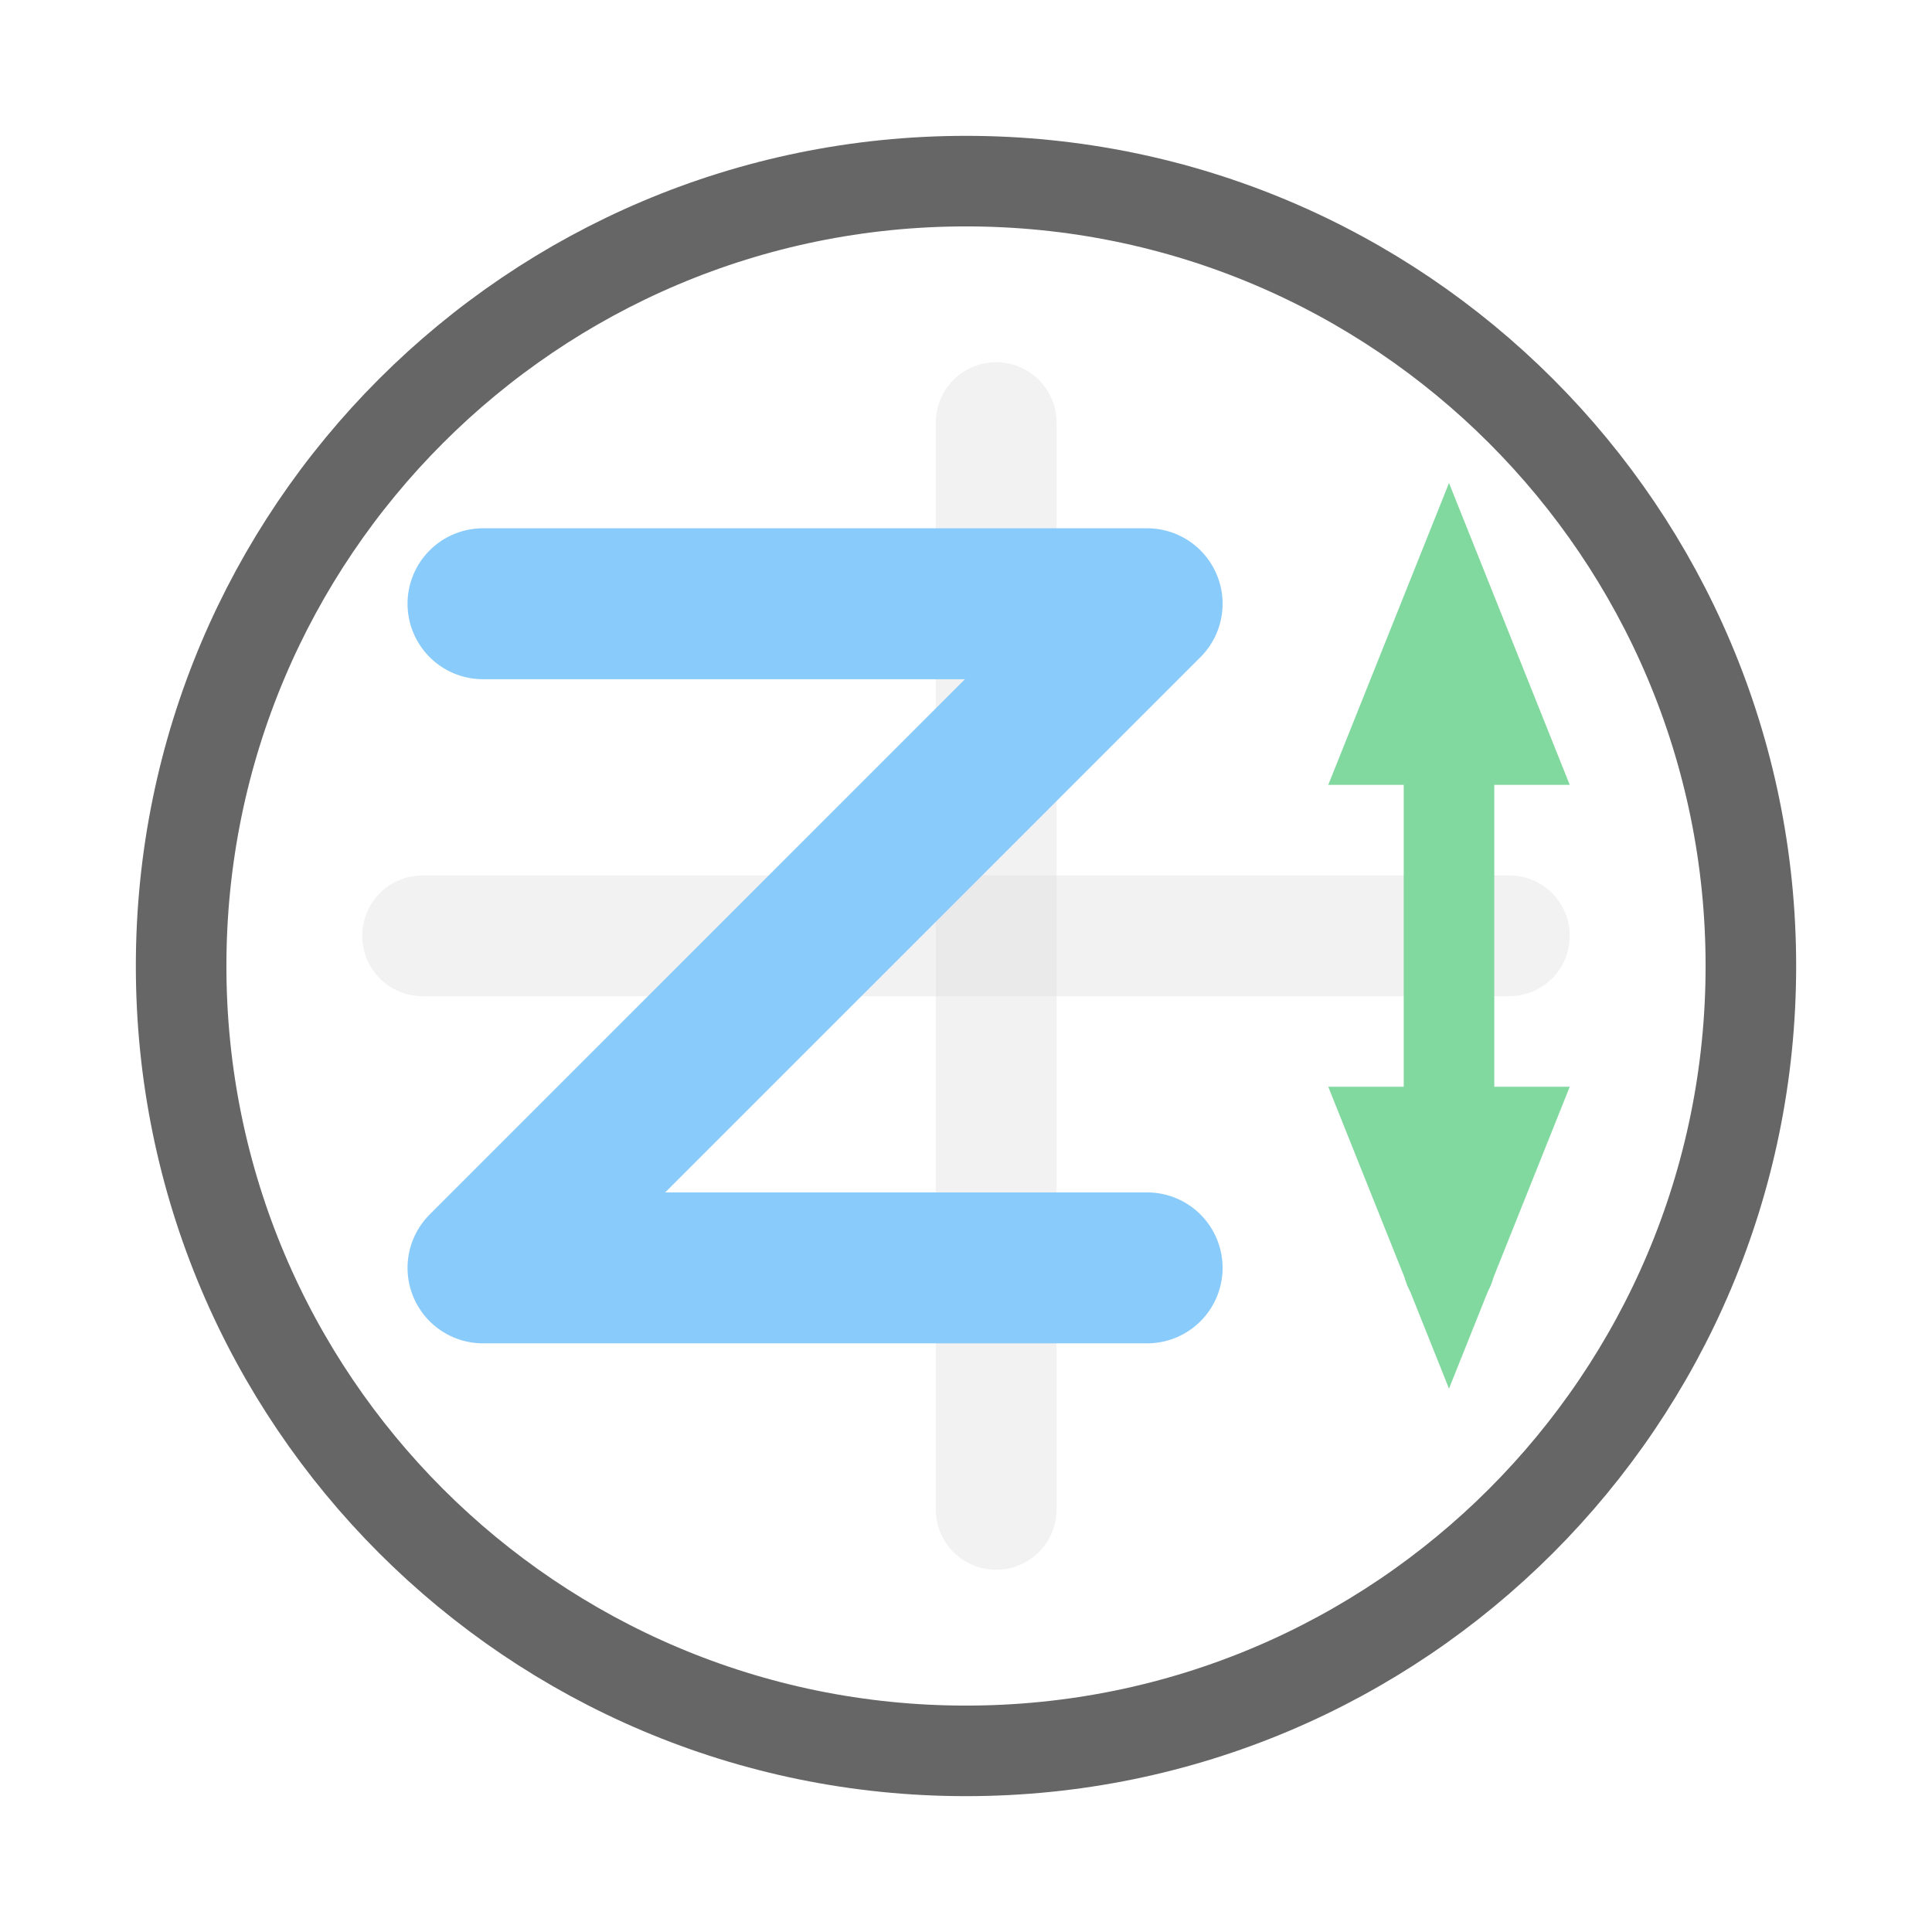
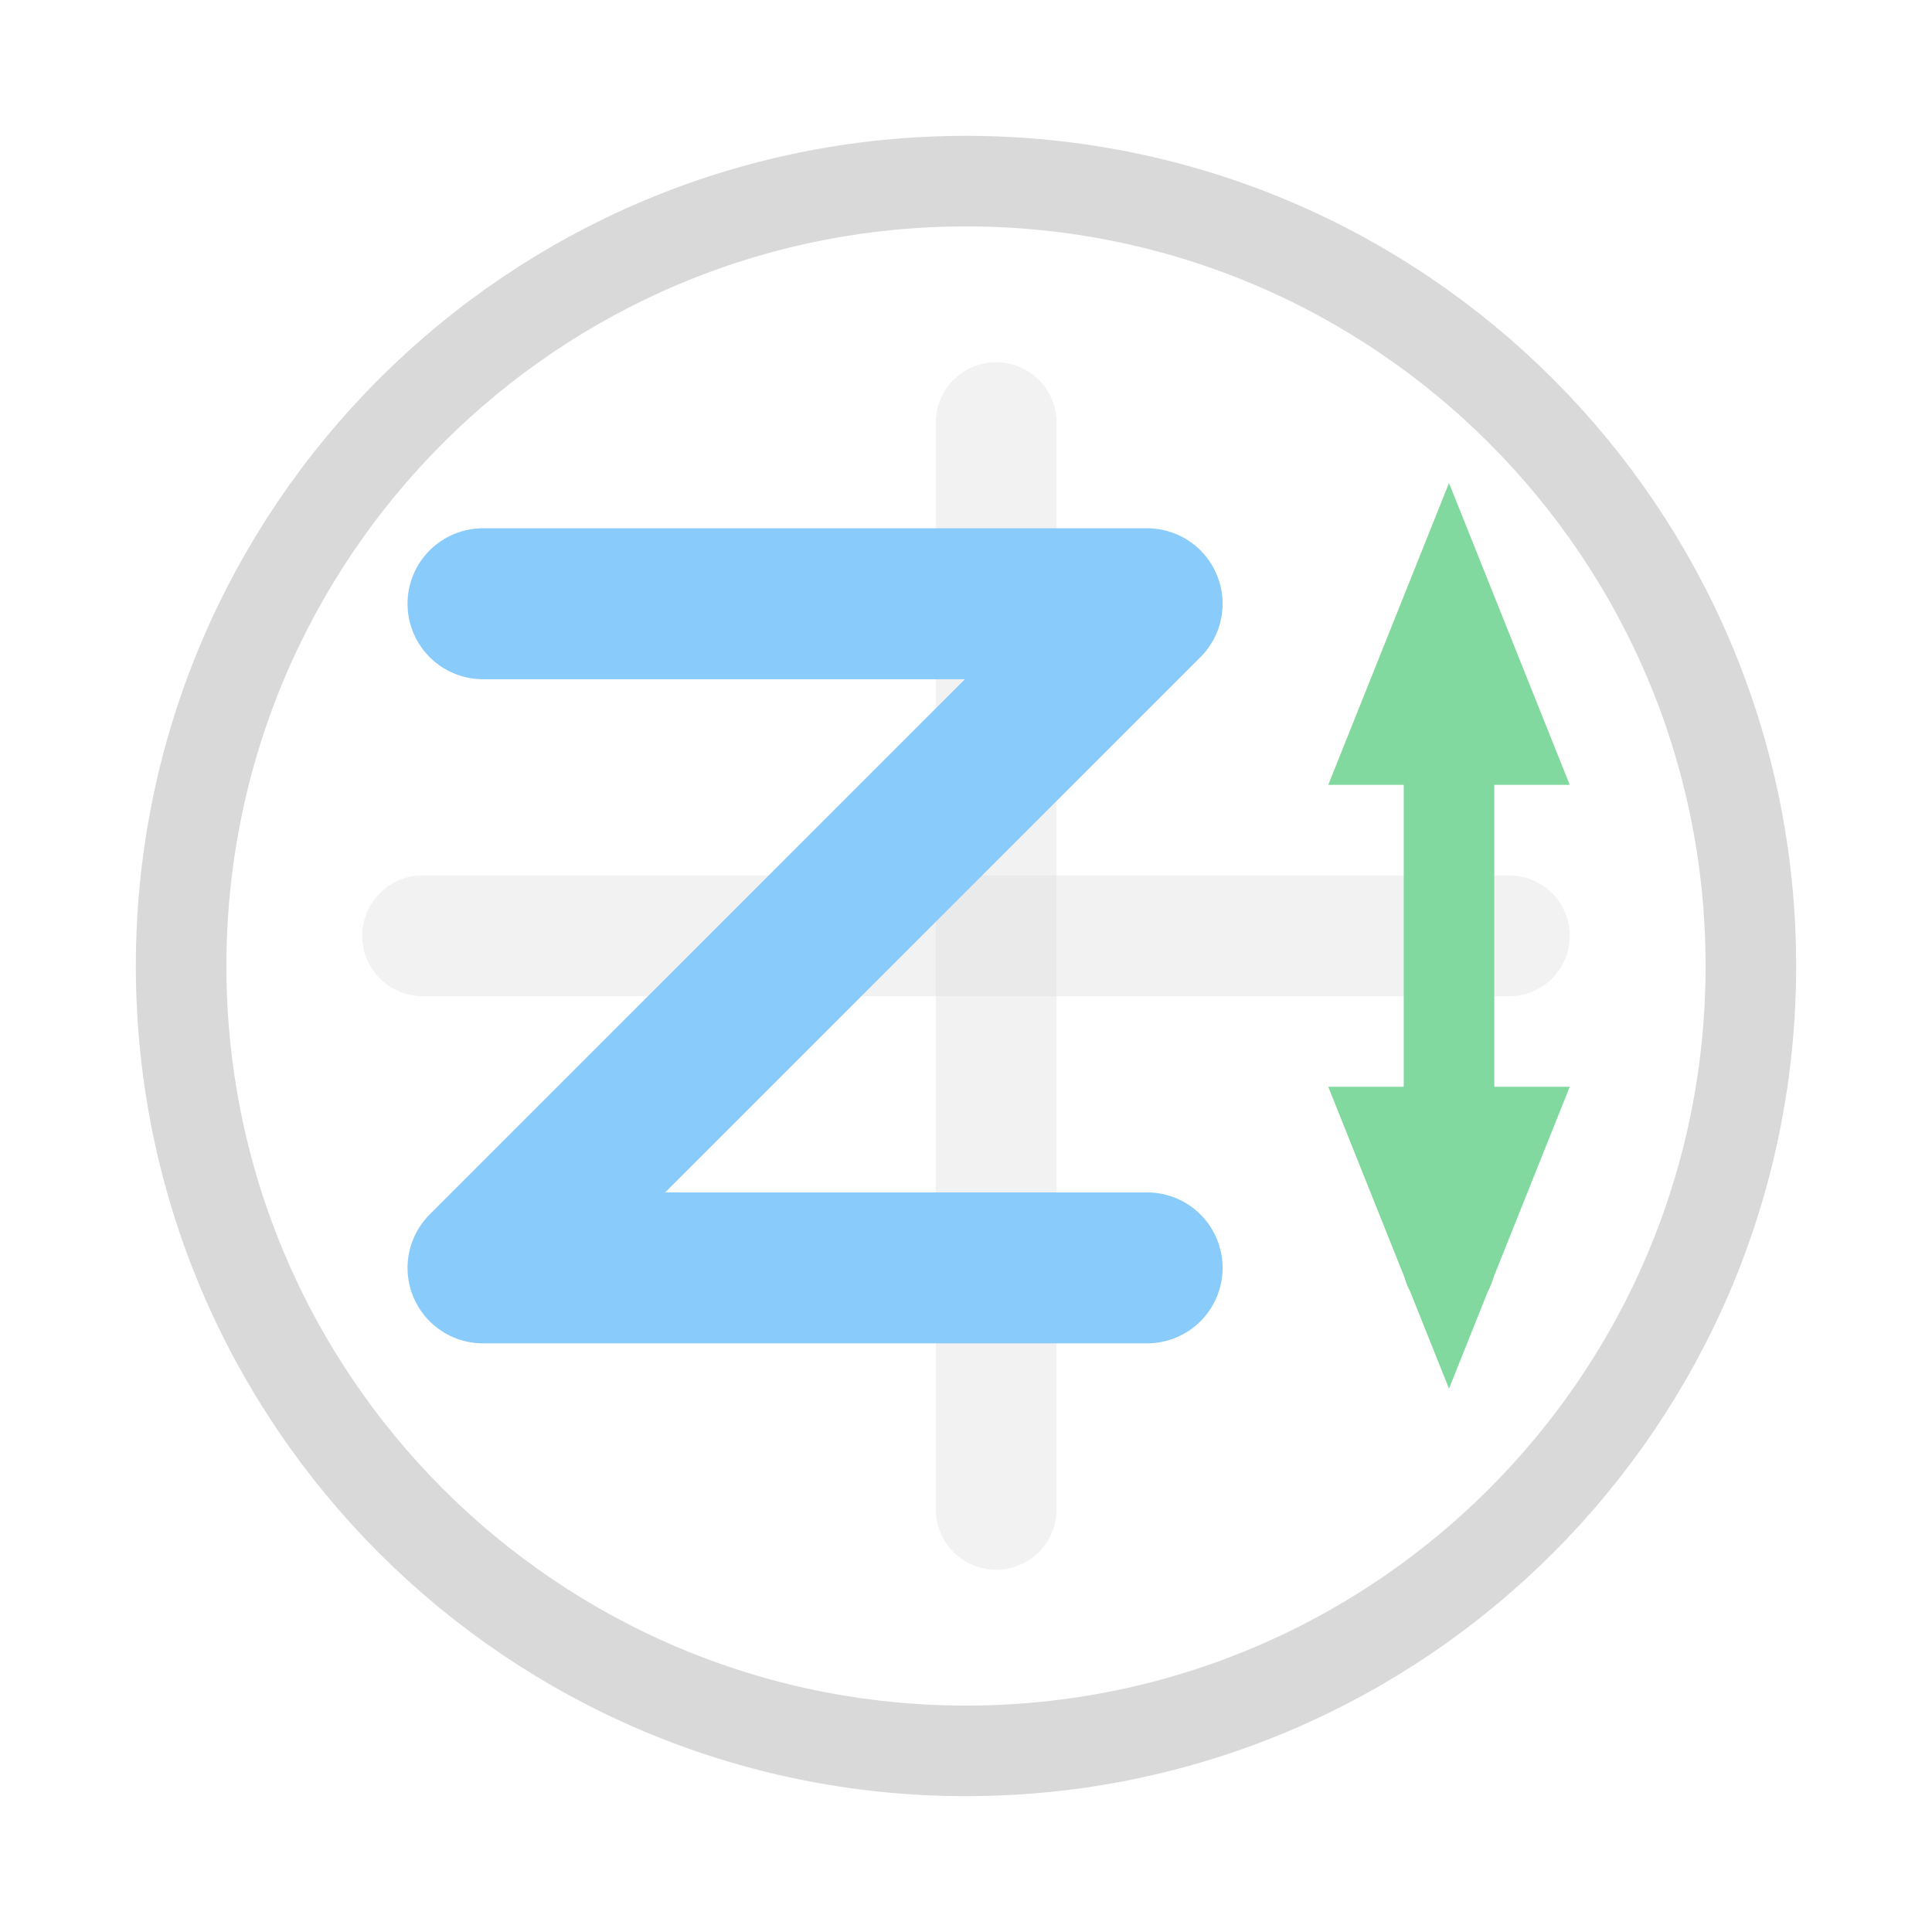
<svg xmlns="http://www.w3.org/2000/svg" viewBox="0 0 32 32" width="32" height="32">
-   <circle cx="16" cy="16" r="13" fill="none" stroke="#666666" stroke-width="1.5" />
+   <circle cx="16" cy="16" r="13" fill="none" stroke="#D9D9D9" stroke-width="1.5" />
  <rect x="6" y="14.5" width="20" height="2" rx="1" fill="#D9D9D9" opacity="0.35" />
  <rect x="15.5" y="6" width="2" height="20" rx="1" fill="#D9D9D9" opacity="0.35" />
  <path d="M 8,10 L 19,10 L 8,21 L 19,21" fill="none" stroke="#89CBFA" stroke-width="2.5" stroke-linecap="round" stroke-linejoin="round" />
  <line x1="24" y1="11" x2="24" y2="21" stroke="#82D99F" stroke-width="1.5" stroke-linecap="round" />
  <polygon points="22,13 24,8 26,13" fill="#82D99F" />
  <polygon points="22,18 24,23 26,18" fill="#82D99F" />
</svg>
